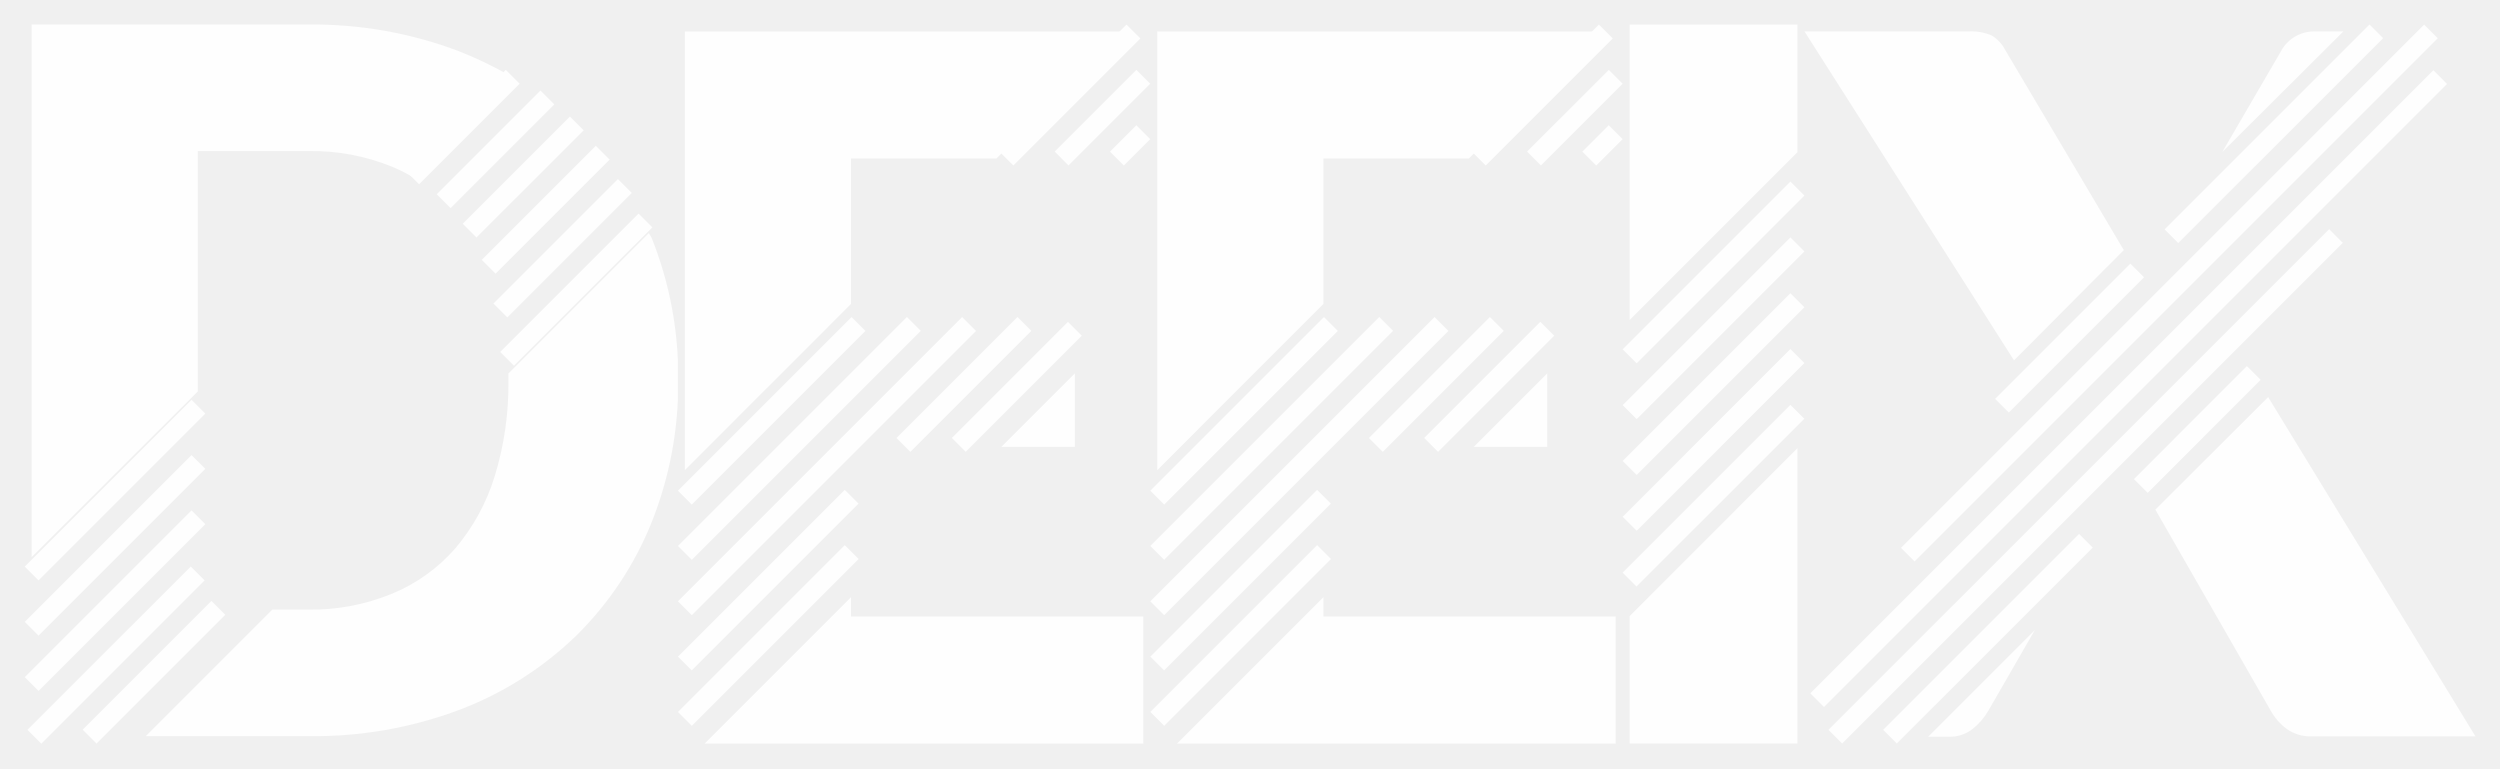
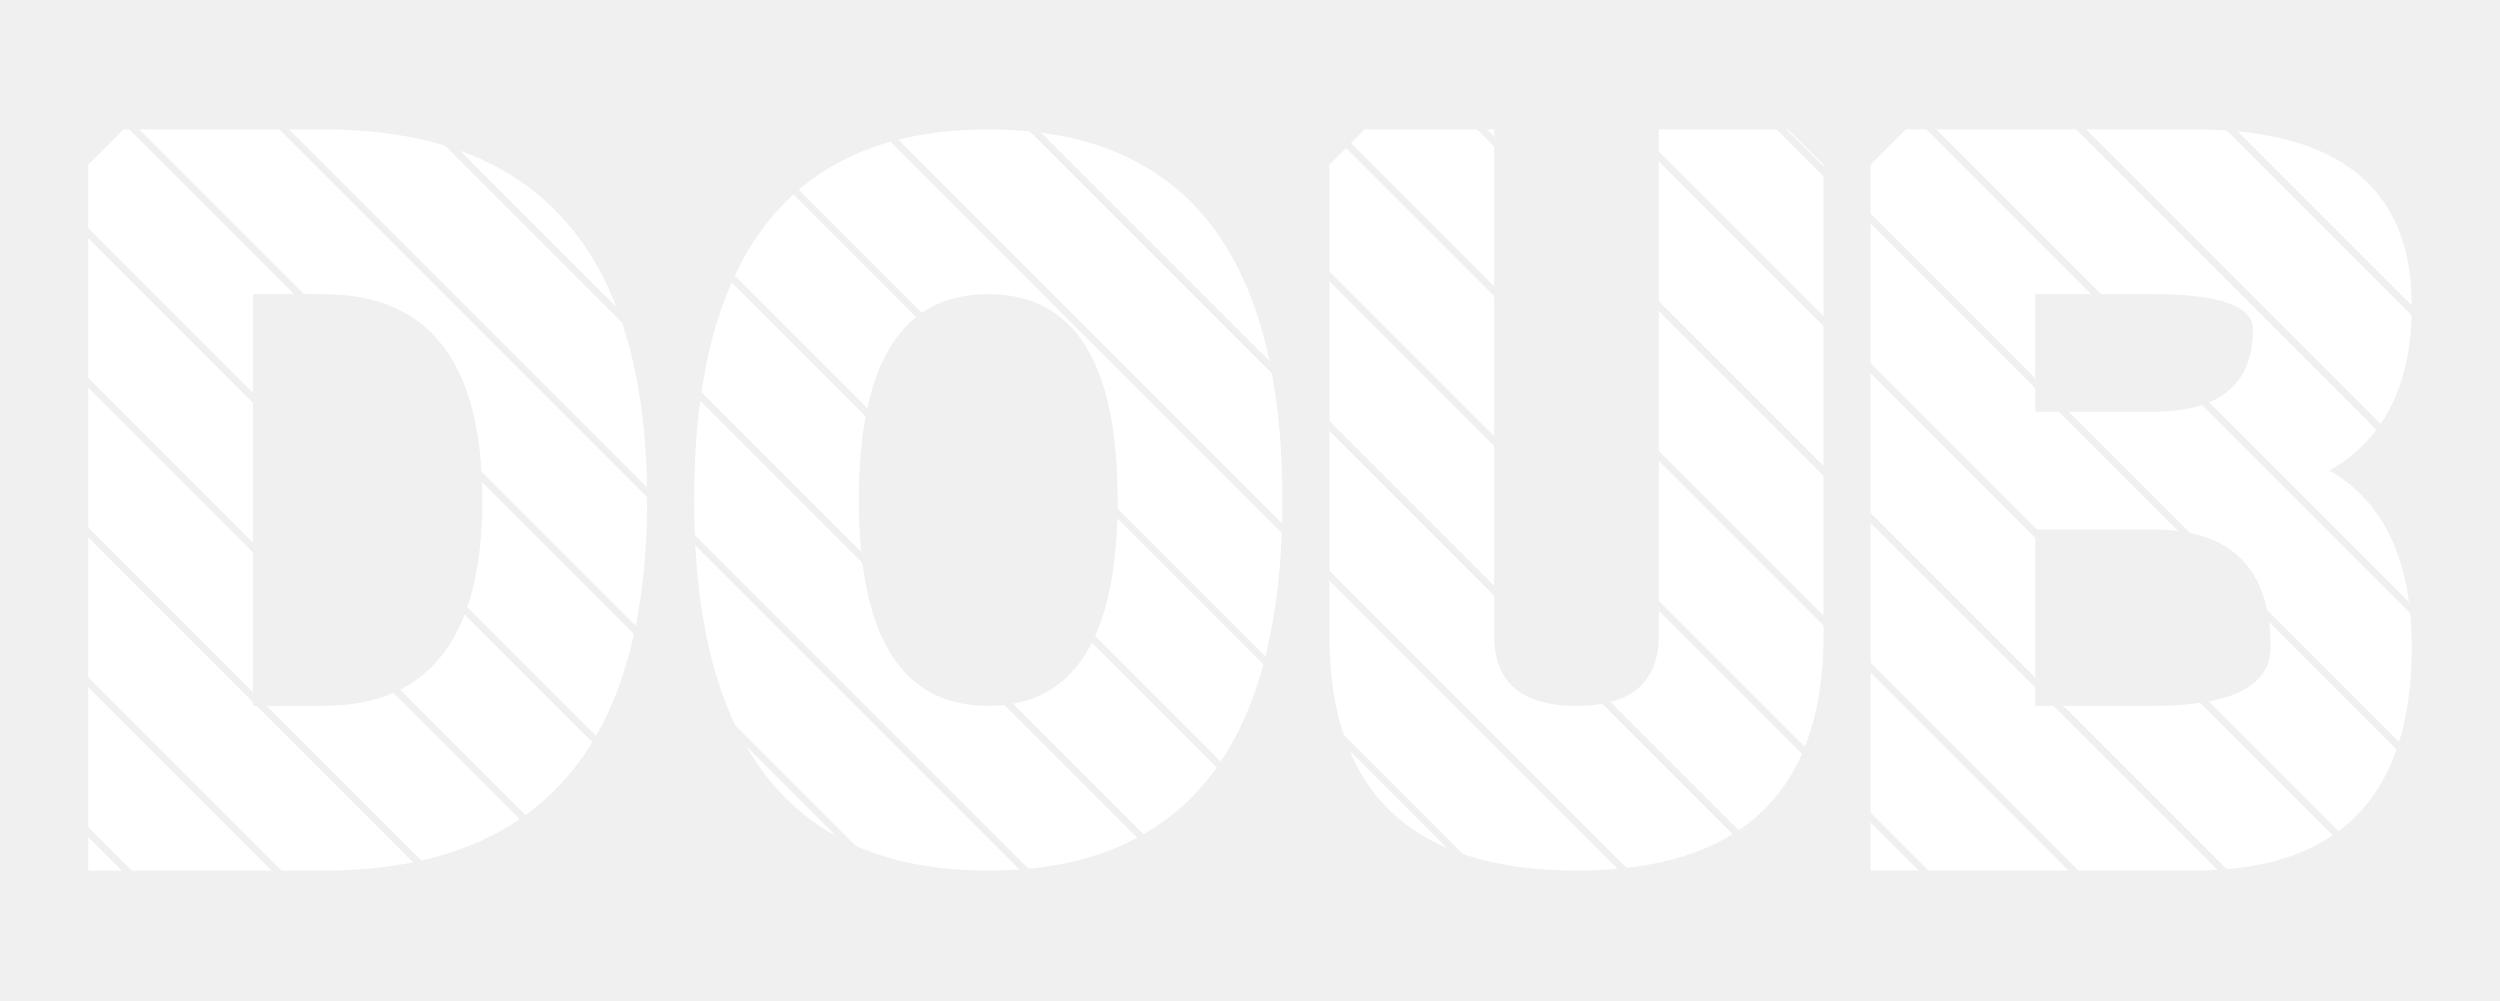
- <svg xmlns="http://www.w3.org/2000/svg" version="1.0" x="0" y="0" width="2400" height="737.487" viewBox="91.775 100.963 156.45 48.075" preserveAspectRatio="xMidYMid meet" color-interpolation-filters="sRGB">
-   <g>
-     <defs>
-       <linearGradient id="92" x1="0%" y1="0%" x2="100%" y2="0%">
-         <stop offset="0%" stop-color="#fa71cd" />
-         <stop offset="100%" stop-color="#9b59b6" />
-       </linearGradient>
-       <linearGradient id="93" x1="0%" y1="0%" x2="100%" y2="0%">
-         <stop offset="0%" stop-color="#f9d423" />
-         <stop offset="100%" stop-color="#f83600" />
-       </linearGradient>
-       <linearGradient id="94" x1="0%" y1="0%" x2="100%" y2="0%">
-         <stop offset="0%" stop-color="#0064d2" />
-         <stop offset="100%" stop-color="#1cb0f6" />
-       </linearGradient>
-       <linearGradient id="95" x1="0%" y1="0%" x2="100%" y2="0%">
-         <stop offset="0%" stop-color="#f00978" />
-         <stop offset="100%" stop-color="#3f51b1" />
-       </linearGradient>
-       <linearGradient id="96" x1="0%" y1="0%" x2="100%" y2="0%">
-         <stop offset="0%" stop-color="#7873f5" />
-         <stop offset="100%" stop-color="#ec77ab" />
-       </linearGradient>
-       <linearGradient id="97" x1="0%" y1="0%" x2="100%" y2="0%">
-         <stop offset="0%" stop-color="#f9d423" />
-         <stop offset="100%" stop-color="#e14fad" />
-       </linearGradient>
-       <linearGradient id="98" x1="0%" y1="0%" x2="100%" y2="0%">
-         <stop offset="0%" stop-color="#009efd" />
-         <stop offset="100%" stop-color="#2af598" />
-       </linearGradient>
-       <linearGradient id="99" x1="0%" y1="0%" x2="100%" y2="0%">
-         <stop offset="0%" stop-color="#ffcc00" />
-         <stop offset="100%" stop-color="#00b140" />
-       </linearGradient>
-       <linearGradient id="100" x1="0%" y1="0%" x2="100%" y2="0%">
-         <stop offset="0%" stop-color="#d51007" />
-         <stop offset="100%" stop-color="#ff8177" />
-       </linearGradient>
-       <linearGradient id="102" x1="0%" y1="0%" x2="100%" y2="0%">
-         <stop offset="0%" stop-color="#a2b6df" />
-         <stop offset="100%" stop-color="#0c3483" />
-       </linearGradient>
-       <linearGradient id="103" x1="0%" y1="0%" x2="100%" y2="0%">
-         <stop offset="0%" stop-color="#7ac5d8" />
-         <stop offset="100%" stop-color="#eea2a2" />
-       </linearGradient>
-       <linearGradient id="104" x1="0%" y1="0%" x2="100%" y2="0%">
-         <stop offset="0%" stop-color="#00ecbc" />
-         <stop offset="100%" stop-color="#007adf" />
-       </linearGradient>
-       <linearGradient id="105" x1="0%" y1="0%" x2="100%" y2="0%">
-         <stop offset="0%" stop-color="#b88746" />
-         <stop offset="100%" stop-color="#fdf5a6" />
-       </linearGradient>
-     </defs>
-     <g fill="#fff" class="iconlettersvg-g iconlettersvg" transform="translate(93.30875,102.4981)">
-       <g>
-         <g class="tp-name">
-           <g transform="scale(1)">
-             <g transform="translate(0, 0)">
-               <g class="name-imagesvg">
-                 <g>
-                   <rect fill="#fff" fill-opacity="0" stroke-width="2" x="0" y="0" width="40.888" height="45" class="image-rect" />
-                   <svg filter="url(#colors466304204)" x="0" y="0" width="40.888" height="45" filtersec="colorsf6204712405" class="image-svg-svg primary" style="overflow: visible;">
-                     <svg viewBox="0 0 51.61 56.83">
-                       <path fill="#000000" d="M4.585 55.73L14.76 45.555l1.096 1.096L5.681 56.826zM.22 55.741l12.905-12.904 1.096 1.096L1.316 56.837zM.006 51.579l13.18-13.18 1.09 1.088-13.181 13.18zM.006 47.209l13.18-13.18 1.089 1.088-13.18 13.18zM.006 42.839l13.18-13.18 1.089 1.088-13.18 13.18zM37.583 25.875l10.932-10.931 1.09 1.089-10.933 10.931zM37.045 22.05l9.836-9.836 1.096 1.096-9.836 9.836zM36.125 18.6l9.015-9.015 1.09 1.089-9.016 9.015zM34.62 15.742l8.472-8.471L44.18 8.36l-8.471 8.47zM32.565 13.41l8.195-8.195 1.096 1.096-8.195 8.195zM30.075 11.531l7.948-7.948 1.096 1.096-7.948 7.948z" />
-                       <path d="M49.33 16.48l-11.1 11.1v.54a24.67 24.67 0 0 1-1.08 7.57 16.14 16.14 0 0 1-3.11 5.7 13.38 13.38 0 0 1-5 3.59 16.75 16.75 0 0 1-6.68 1.26h-2.79l-10 10h12.84a32.72 32.72 0 0 0 12-2.1 27 27 0 0 0 9.21-5.87 26.38 26.38 0 0 0 5.93-8.93 29.58 29.58 0 0 0 2.1-11.26 29.48 29.48 0 0 0-2.1-11.22z" fill="#000000" />
-                       <path d="M13.68 10h8.73a16.75 16.75 0 0 1 6.68 1.26 13.12 13.12 0 0 1 1.5.75l7.91-7.88a31 31 0 0 0-4.13-2A32.51 32.51 0 0 0 22.41 0H.55v42.09L13.68 29z" fill="#000000" />
-                     </svg>
-                   </svg>
-                   <defs>
-                     <filter id="colors466304204">
-                       <feColorMatrix type="matrix" values="0 0 0 0 0.996  0 0 0 0 0.996  0 0 0 0 0.996  0 0 0 1 0" class="icon-feColorMatrix " />
-                     </filter>
-                     <filter id="colorsf6204712405">
-                       <feColorMatrix type="matrix" values="0 0 0 0 0.996  0 0 0 0 0.996  0 0 0 0 0.996  0 0 0 1 0" class="icon-fecolormatrix" />
-                     </filter>
-                     <filter id="colorsb740093589">
-                       <feColorMatrix type="matrix" values="0 0 0 0 0  0 0 0 0 0  0 0 0 0 0  0 0 0 1 0" class="icon-fecolormatrix" />
-                     </filter>
-                   </defs>
-                 </g>
-               </g>
-             </g>
-             <g transform="translate(40.88835, 0)">
-               <g class="name-imagesvg">
-                 <g>
-                   <rect fill="#fff" fill-opacity="0" stroke-width="2" x="0" y="0" width="29.562" height="45" class="image-rect" />
-                   <svg filter="url(#colors6231541235)" x="0" y="0" width="29.562" height="45" filtersec="colorsf4354163236" class="image-svg-svg primary" style="overflow: visible;">
-                     <svg viewBox="0 0 37.33 56.83">
-                       <path fill="#000000" d="M13.68 10.59h11.49L35.22.55H.55v34.67l13.13-13.14V10.59zM34.147 10.046l2.086-2.086 1.096 1.096-2.086 2.086zM29.779 10.04l6.456-6.455L37.33 4.68l-6.456 6.456z" />
-                       <path fill="#000000" d="M25.413 10.045L35.453.005 36.55 1.1 26.509 11.14z" />
-                       <path fill="#000000" d="M31.37 33.38v-5.81l-5.81 5.81h5.81zM13.68 45.26L2.11 56.83h34.67V46.78h-23.1v-1.52z" />
-                       <path fill="#000000" d="M21.647 32.673l9.178-9.178 1.096 1.096-9.178 9.178zM.003 54.326l13.18-13.18 1.097 1.096L1.1 55.422zM17.276 32.675l9.56-9.56 1.096 1.096-9.56 9.56zM.003 49.956l13.18-13.18 1.09 1.089-13.181 13.18zM0 45.583l22.465-22.465 1.096 1.096L1.096 46.679zM.002 41.208l18.095-18.095 1.096 1.096L1.098 42.304zM0 36.843l13.725-13.725 1.096 1.096L1.096 37.939z" />
-                     </svg>
-                   </svg>
-                   <defs>
-                     <filter id="colors6231541235">
-                       <feColorMatrix type="matrix" values="0 0 0 0 0.996  0 0 0 0 0.996  0 0 0 0 0.996  0 0 0 1 0" class="icon-fecolormatrix" />
-                     </filter>
-                     <filter id="colorsf4354163236">
-                       <feColorMatrix type="matrix" values="0 0 0 0 0.996  0 0 0 0 0.996  0 0 0 0 0.996  0 0 0 1 0" class="icon-fecolormatrix" />
-                     </filter>
-                     <filter id="colorsb1021281284">
-                       <feColorMatrix type="matrix" values="0 0 0 0 0  0 0 0 0 0  0 0 0 0 0  0 0 0 1 0" class="icon-fecolormatrix" />
-                     </filter>
-                   </defs>
-                 </g>
-               </g>
-             </g>
-             <g transform="translate(70.45048, 0)">
-               <g class="name-imagesvg">
-                 <g>
-                   <rect fill="#fff" fill-opacity="0" stroke-width="2" x="0" y="0" width="29.562" height="45" class="image-rect" />
-                   <svg filter="url(#colors2188168980)" x="0" y="0" width="29.562" height="45" filtersec="colorsf8731401853" class="image-svg-svg primary" style="overflow: visible;">
-                     <svg viewBox="0 0 37.33 56.83">
-                       <path fill="#000000" d="M13.68 10.59h11.49L35.22.55H.55v34.67l13.13-13.14V10.59zM34.147 10.046l2.086-2.086 1.096 1.096-2.086 2.086zM29.779 10.04l6.456-6.455L37.33 4.68l-6.456 6.456z" />
-                       <path fill="#000000" d="M25.413 10.045L35.453.005 36.55 1.1 26.509 11.14z" />
-                       <path fill="#000000" d="M31.37 33.38v-5.81l-5.81 5.81h5.81zM13.68 45.26L2.11 56.83h34.67V46.78h-23.1v-1.52z" />
-                       <path fill="#000000" d="M21.647 32.673l9.178-9.178 1.096 1.096-9.178 9.178zM.003 54.326l13.18-13.18 1.097 1.096L1.1 55.422zM17.276 32.675l9.56-9.56 1.096 1.096-9.56 9.56zM.003 49.956l13.18-13.18 1.09 1.089-13.181 13.18zM0 45.583l22.465-22.465 1.096 1.096L1.096 46.679zM.002 41.208l18.095-18.095 1.096 1.096L1.098 42.304zM0 36.843l13.725-13.725 1.096 1.096L1.096 37.939z" />
-                     </svg>
-                   </svg>
-                   <defs>
-                     <filter id="colors2188168980">
-                       <feColorMatrix type="matrix" values="0 0 0 0 0.996  0 0 0 0 0.996  0 0 0 0 0.996  0 0 0 1 0" class="icon-fecolormatrix" />
-                     </filter>
-                     <filter id="colorsf8731401853">
-                       <feColorMatrix type="matrix" values="0 0 0 0 0.996  0 0 0 0 0.996  0 0 0 0 0.996  0 0 0 1 0" class="icon-fecolormatrix" />
-                     </filter>
-                     <filter id="colorsb2987881438">
-                       <feColorMatrix type="matrix" values="0 0 0 0 0  0 0 0 0 0  0 0 0 0 0  0 0 0 1 0" class="icon-fecolormatrix" />
-                     </filter>
-                   </defs>
-                 </g>
-               </g>
-             </g>
-             <g transform="translate(100.0126, 0)">
-               <g class="name-imagesvg">
-                 <g>
-                   <rect fill="#fff" fill-opacity="0" stroke-width="2" x="0" y="0" width="11.376" height="45" class="image-rect" />
-                   <svg filter="url(#colors3073098800)" x="0" y="0" width="11.376" height="45" filtersec="colorsf711470768" class="image-svg-svg primary" style="overflow: visible;">
-                     <svg viewBox="0 0 14.23 56.28">
-                       <path fill="#000000" d="M13.68 0H.55v23.12L13.68 9.99V0zM0 42.898l13.13-13.13 1.09 1.088L1.087 43.987zM0 38.528l13.13-13.131 1.096 1.096-13.13 13.131zM0 34.158l13.13-13.131 1.096 1.096-13.13 13.13zM-.001 29.788L13.13 16.657l1.096 1.096-13.131 13.13zM-.001 25.418L13.13 12.287l1.096 1.096-13.131 13.13z" />
-                       <path fill="#000000" d="M.55 46.3v9.98h13.13V33.16L.55 46.3z" />
-                     </svg>
-                   </svg>
-                   <defs>
-                     <filter id="colors3073098800">
-                       <feColorMatrix type="matrix" values="0 0 0 0 0.996  0 0 0 0 0.996  0 0 0 0 0.996  0 0 0 1 0" class="icon-fecolormatrix" />
-                     </filter>
-                     <filter id="colorsf711470768">
-                       <feColorMatrix type="matrix" values="0 0 0 0 0.996  0 0 0 0 0.996  0 0 0 0 0.996  0 0 0 1 0" class="icon-fecolormatrix" />
-                     </filter>
-                     <filter id="colorsb6537882220">
-                       <feColorMatrix type="matrix" values="0 0 0 0 0  0 0 0 0 0  0 0 0 0 0  0 0 0 1 0" class="icon-fecolormatrix" />
-                     </filter>
-                   </defs>
-                 </g>
-               </g>
-             </g>
-             <g transform="translate(111.3883, 0)">
-               <g class="name-imagesvg">
-                 <g>
-                   <rect fill="#fff" fill-opacity="0" stroke-width="2" x="0" y="0" width="41.994" height="45" class="image-rect" />
-                   <svg filter="url(#colors327414776)" x="0" y="0" width="41.994" height="45" filtersec="colorsf8303666652" class="image-svg-svg primary" style="overflow: visible;">
-                     <svg viewBox="0 0 53.54 57.38">
-                       <path d="M11.51 56.83a2.9 2.9 0 0 0 1.93-.64 5.15 5.15 0 0 0 1.24-1.45l3.7-6.42-8.51 8.51zM16 2A2.92 2.92 0 0 0 14.93.87a4.19 4.19 0 0 0-1.87-.32H0L16.72 26.8l8.76-8.8zM40.64.55A3 3 0 0 0 38 2.17l-4.66 8L43 .55z" fill="#000000" />
-                       <path d="M28 38.71l9.18 16a4.66 4.66 0 0 0 1.26 1.47 3.24 3.24 0 0 0 2.06.62h13.04L37 29.73z" fill="#000000" />
-                       <path fill="#000000" d="M26.289 36.276l9.015-9.016 1.096 1.096-9.015 9.016zM6.28 56.282l15.633-15.634 1.09 1.09L7.367 57.37zM1.914 56.28l39.952-39.95 1.089 1.088L3.003 57.37zM.468 53.366L50.185 3.649l1.089 1.09L1.557 54.454zM7.699 41.755L49.446.007l1.09 1.089L8.787 42.844zM28.736 16.347L45.084 0l1.089 1.09-16.348 16.347zM15.214 29.87l10.79-10.79 1.09 1.089-10.79 10.79z" />
-                     </svg>
-                   </svg>
-                   <defs>
-                     <filter id="colors327414776">
-                       <feColorMatrix type="matrix" values="0 0 0 0 0.996  0 0 0 0 0.996  0 0 0 0 0.996  0 0 0 1 0" class="icon-fecolormatrix" />
-                     </filter>
-                     <filter id="colorsf8303666652">
-                       <feColorMatrix type="matrix" values="0 0 0 0 0.996  0 0 0 0 0.996  0 0 0 0 0.996  0 0 0 1 0" class="icon-fecolormatrix" />
-                     </filter>
-                     <filter id="colorsb2587776733">
-                       <feColorMatrix type="matrix" values="0 0 0 0 0  0 0 0 0 0  0 0 0 0 0  0 0 0 1 0" class="icon-fecolormatrix" />
-                     </filter>
-                   </defs>
-                 </g>
-               </g>
-             </g>
-           </g>
-         </g>
-       </g>
+ <svg xmlns="http://www.w3.org/2000/svg" viewBox="0 0 425 170" width="2400" height="960" preserveAspectRatio="xMidYMid meet">
+   <defs>
+     <pattern id="logoStripes" patternUnits="userSpaceOnUse" width="18" height="18" patternTransform="rotate(-45)">
+       <rect width="18" height="18" fill="white" />
+       <rect width="1.2" height="18" fill="black" />
+     </pattern>
+     <g id="logoLetters" fill-rule="evenodd">
+       <path d="M 21 22 L 55 22 Q 110 22 110 85 Q 110 148 55 148 L 15 148 L 15 28 Z M 43 50 L 55 50 Q 82 50 82 85 Q 82 120 55 120 L 43 120 Z" />
+       <path d="M 168 22 Q 218 22 218 85 Q 218 148 168 148 Q 118 148 118 85 Q 118 22 168 22 Z M 168 50 Q 146 50 146 85 Q 146 120 168 120 Q 190 120 190 85 Q 190 50 168 50 Z" />
+       <path d="M 232 22 L 254 22 L 254 108 Q 254 120 268 120 Q 282 120 282 108 L 282 22 L 304 22 L 310 28 L 310 108 Q 310 148 268 148 Q 226 148 226 108 L 226 28 Z" />
+       <path d="M 324 22 L 373 22 Q 410 22 410 52 Q 410 72 396 80 Q 410 88 410 110 Q 410 148 373 148 L 318 148 L 318 28 Z M 346 50 L 366 50 Q 383 50 383 56 Q 383 70 366 70 L 346 70 Z M 346 90 L 366 90 Q 386 90 386 110 Q 386 120 366 120 L 346 120 Z" />
    </g>
-     <defs v-gra="od" />
-   </g>
+     <mask id="logoMask">
+       <use href="#logoLetters" fill="url(#logoStripes)" />
+     </mask>
+   </defs>
+   <rect width="425" height="170" fill="#ffffff" mask="url(#logoMask)" />
</svg>
